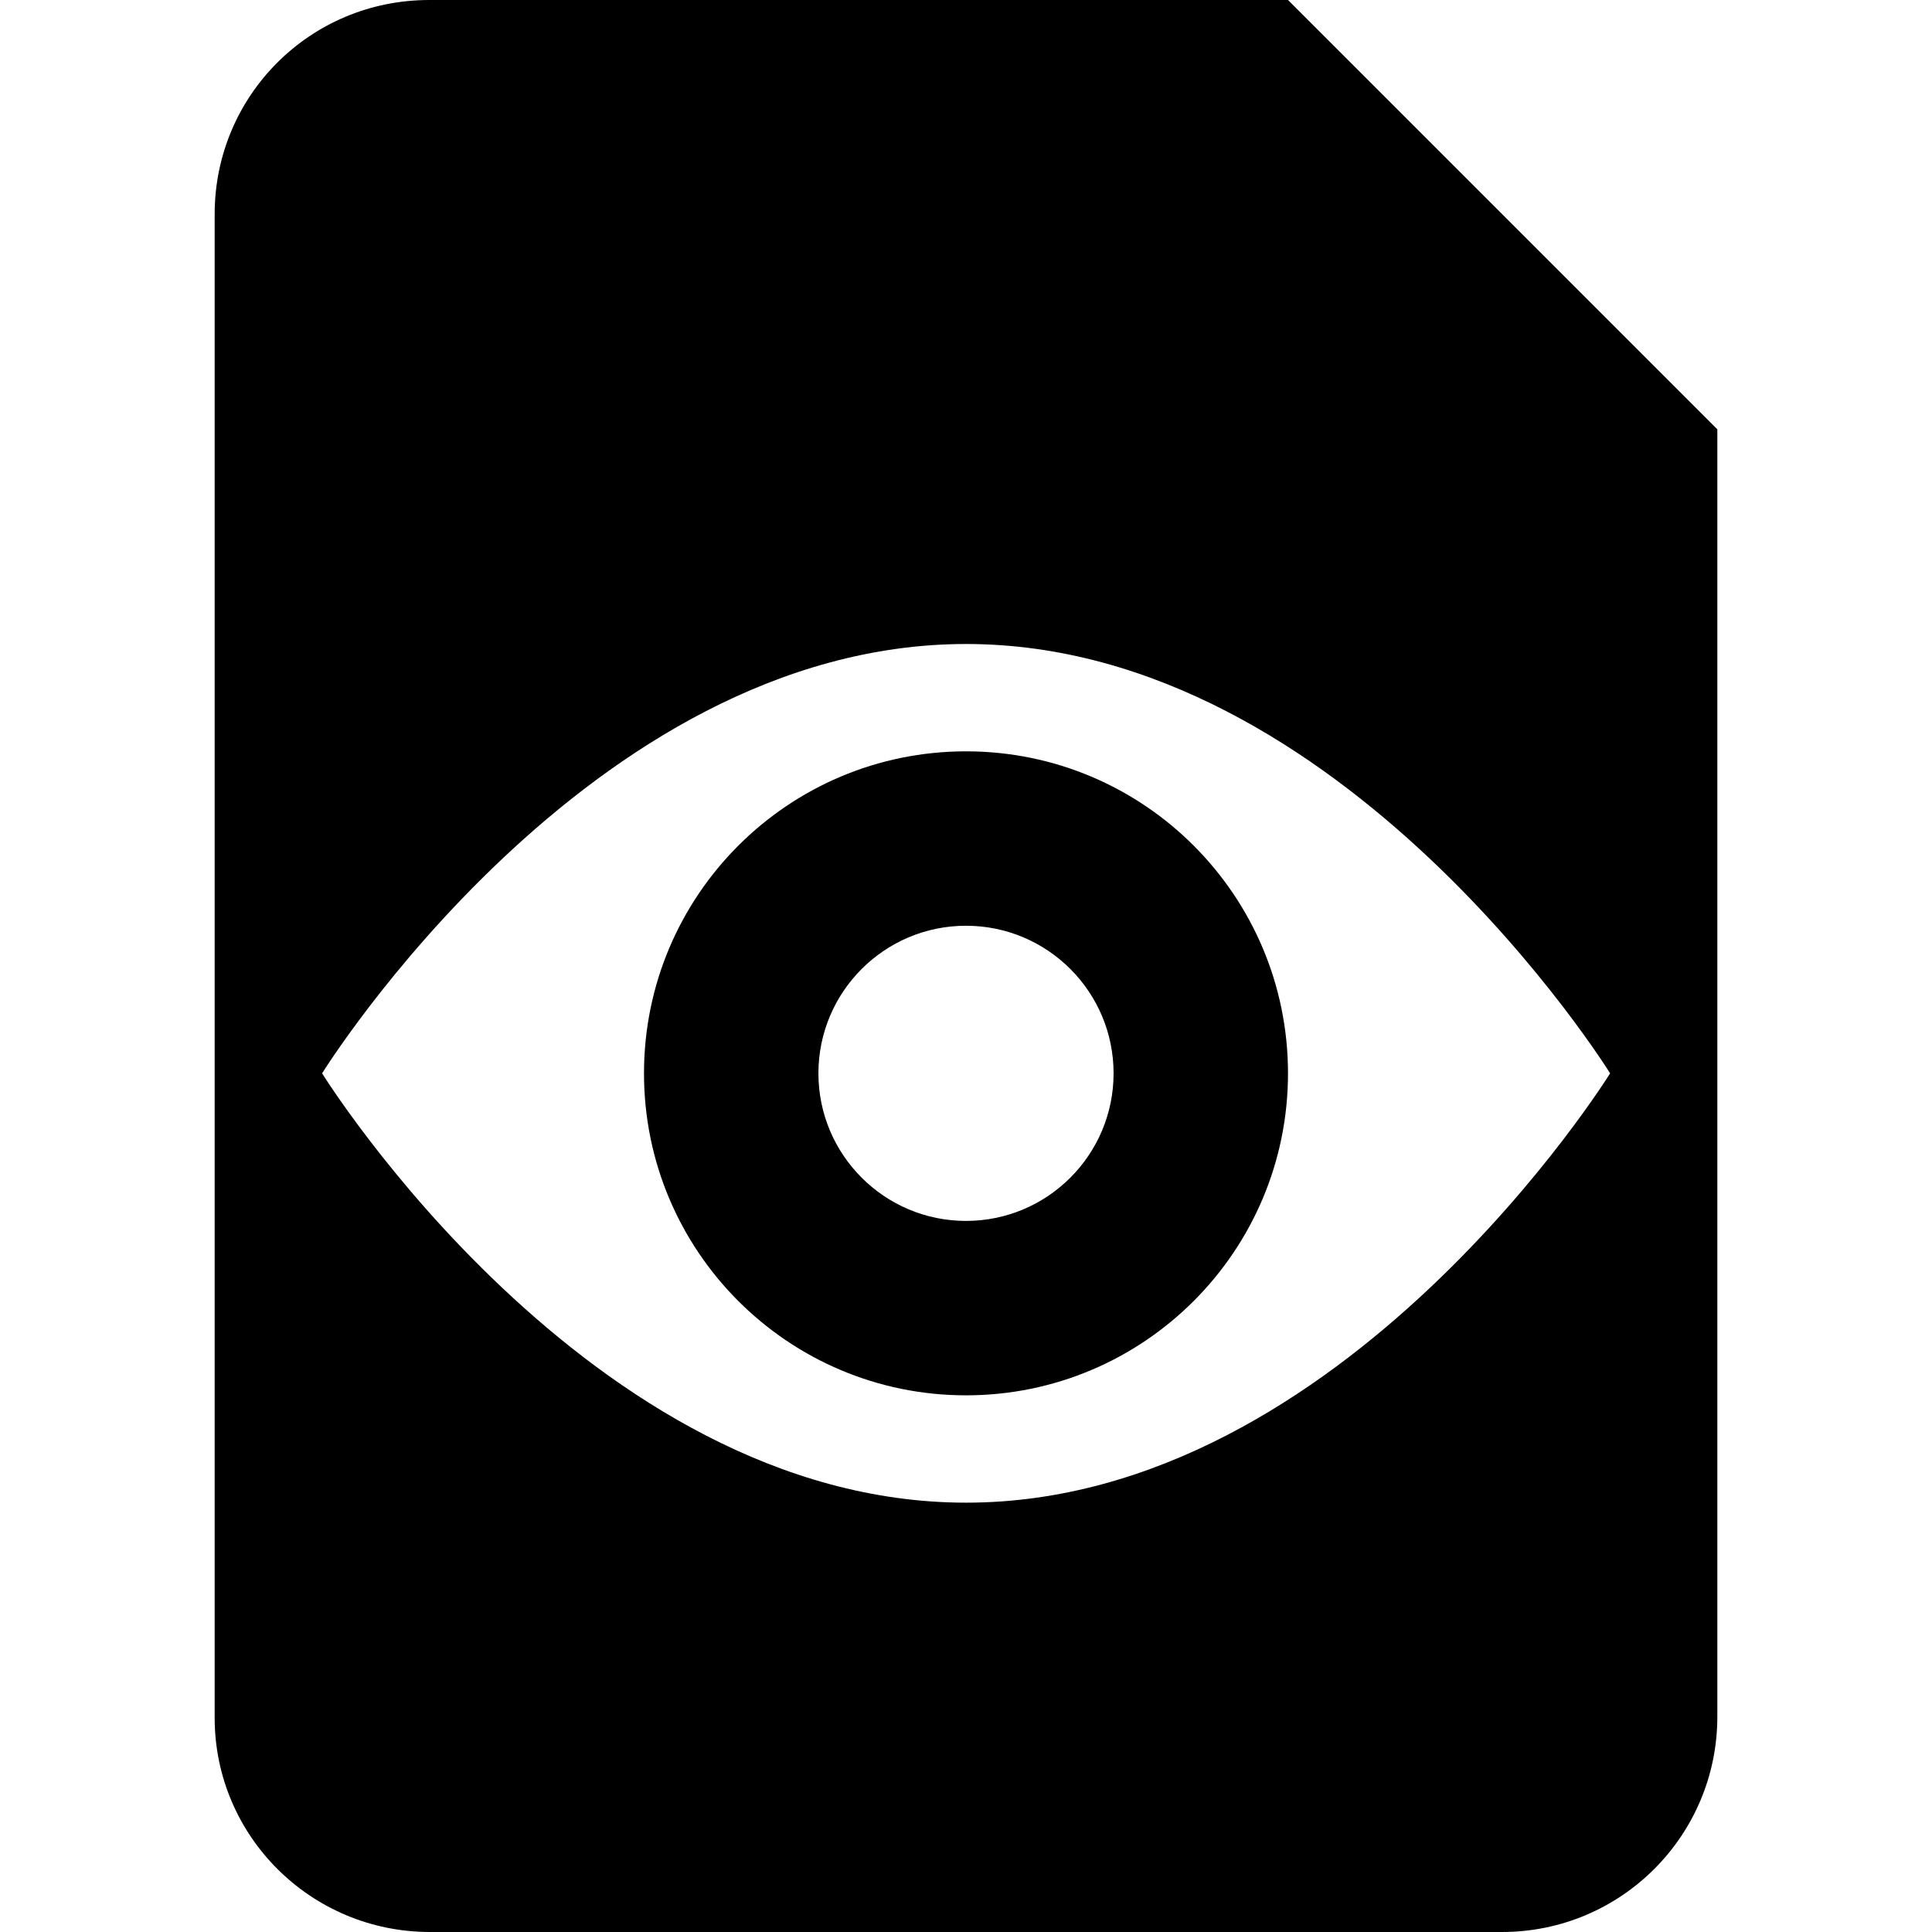
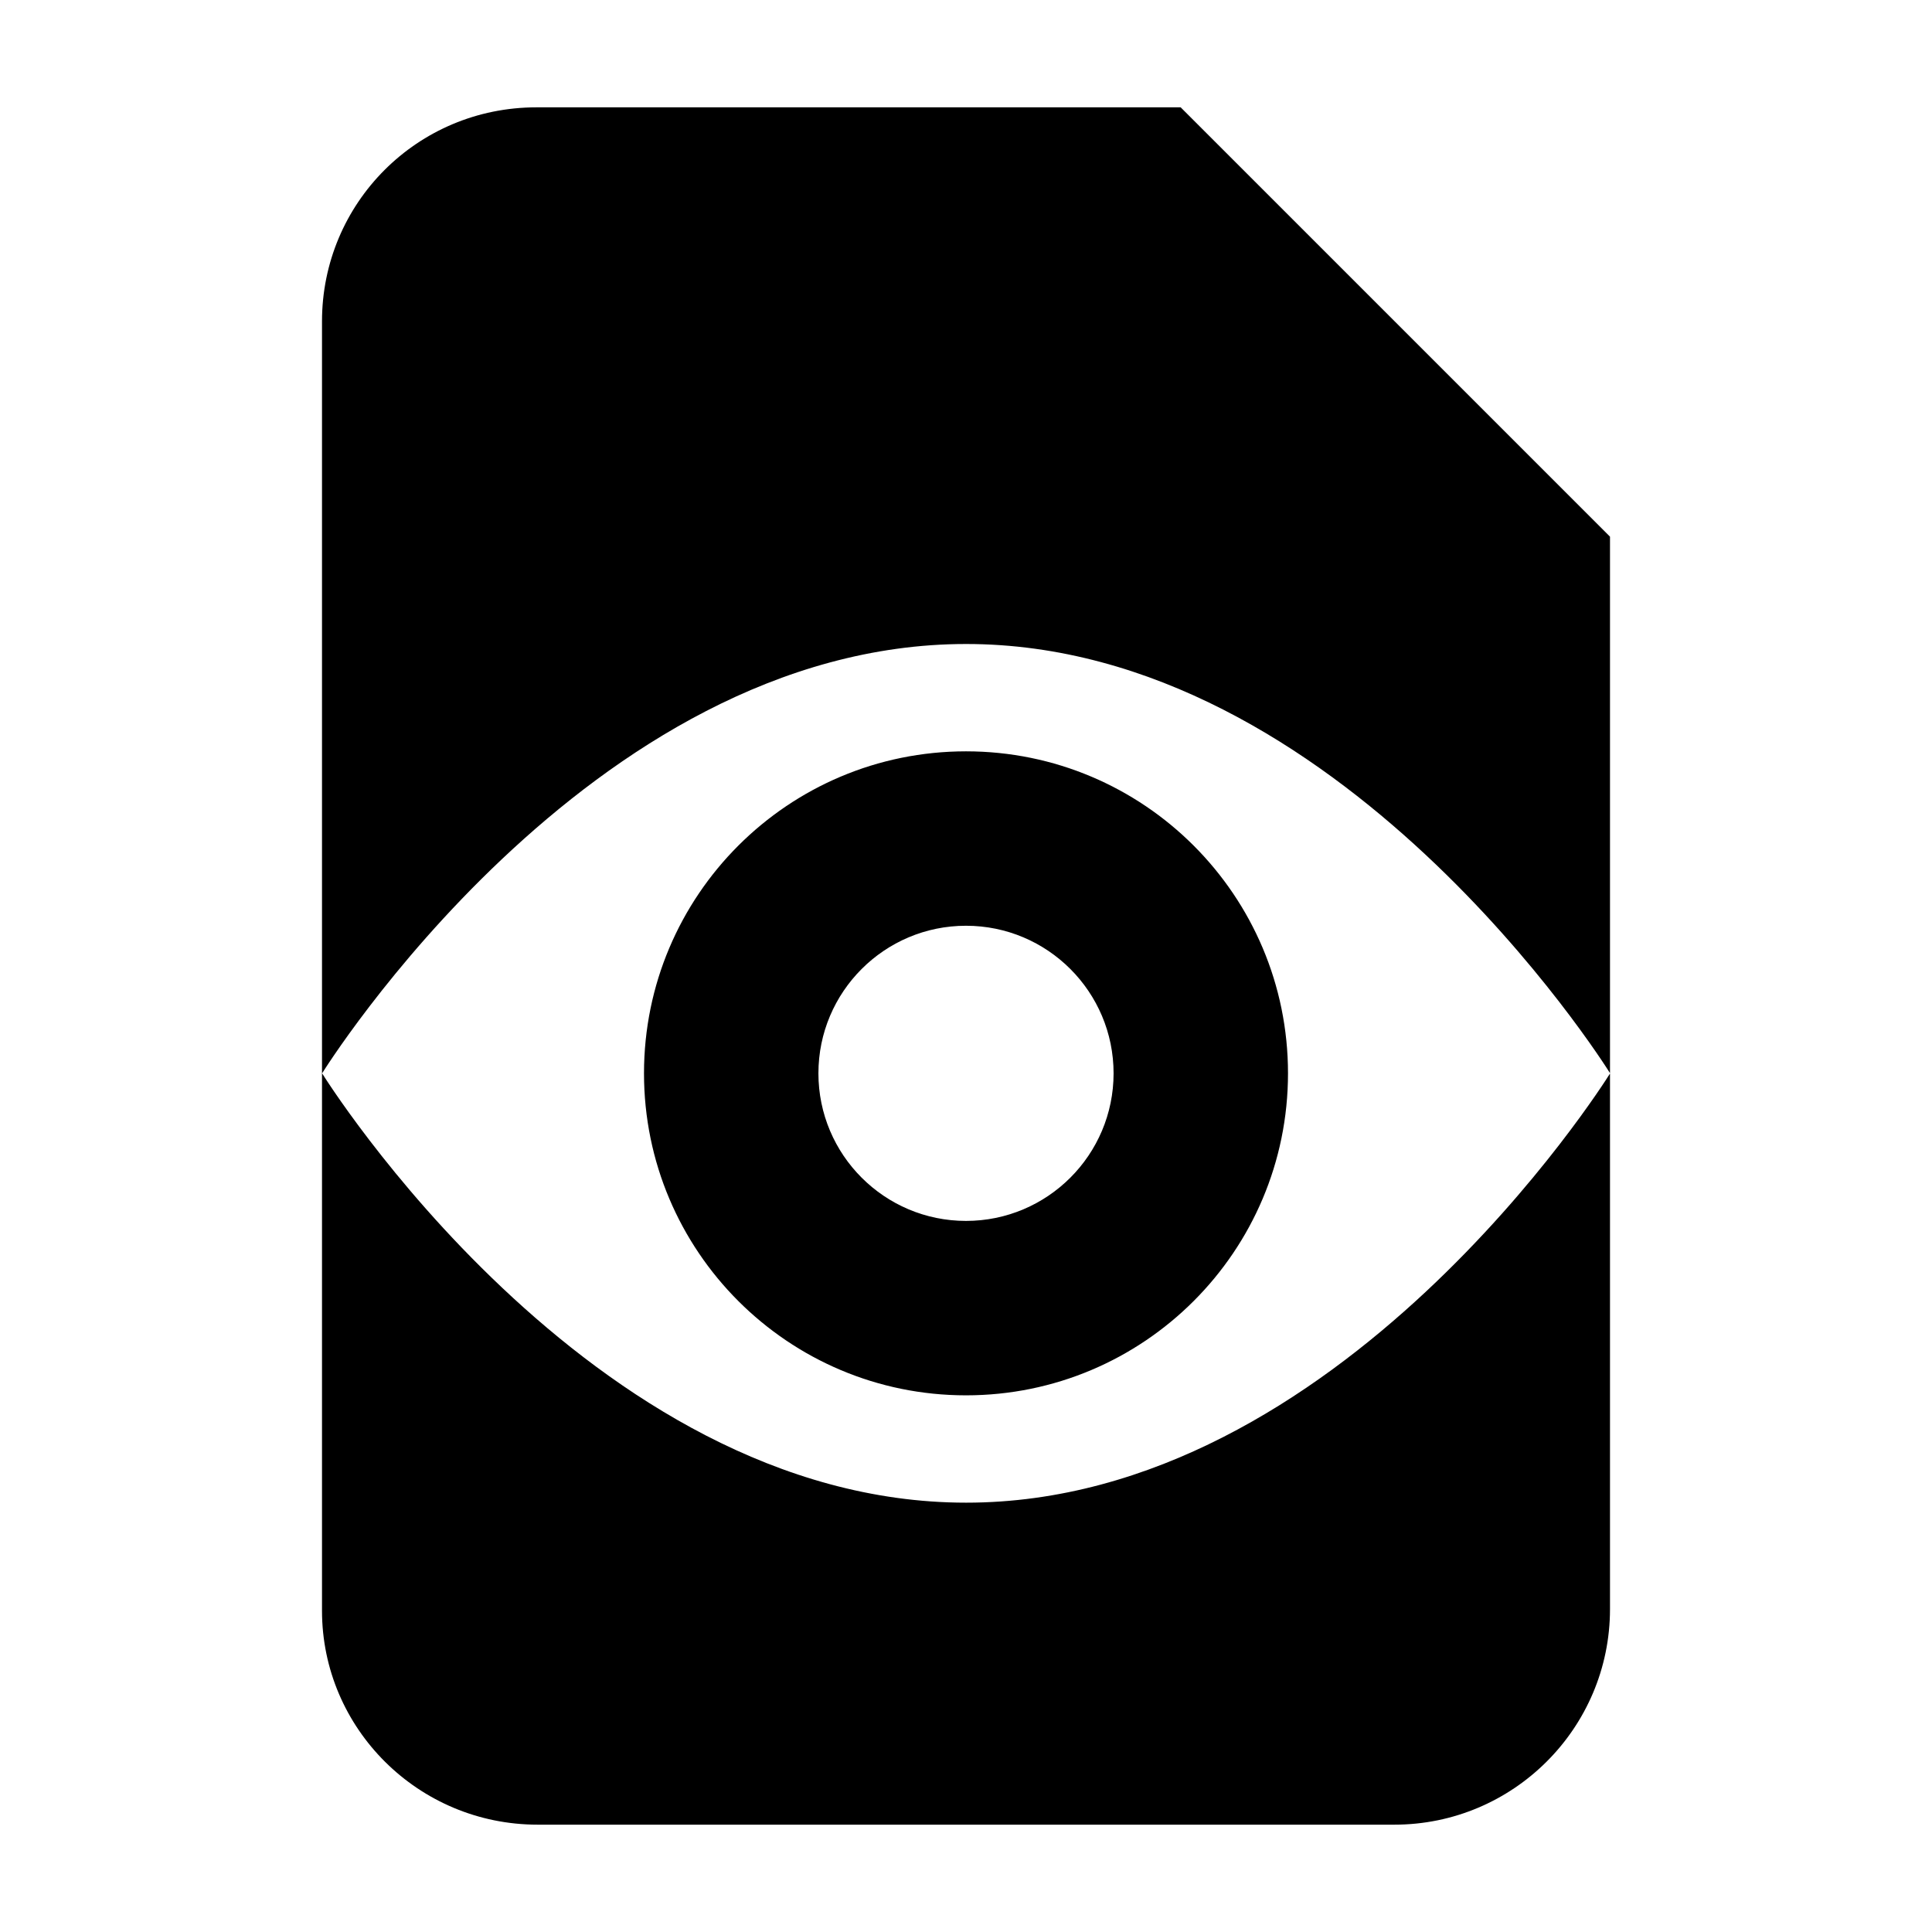
<svg xmlns="http://www.w3.org/2000/svg" width="18" height="18" viewBox="0 0 18 18">
-   <path fill="#000000" fill-rule="evenodd" d="M2,1.995 C2,0.893 2.887,0 4,0 L12,0 L16,4 L16,15.994 C16,17.102 15.103,18 13.994,18 L4.006,18 C2.898,18 2,17.107 2,16.005 L2,1.995 Z M9.001,6 C5.481,6 3.001,10 3.001,10 C3.001,10 5.481,14 9.001,14 C12.521,14 15.001,10 15.001,10 C15.001,10 12.521,6 9.001,6 Z M9,13 C7.343,13 6,11.657 6,10 C6,8.343 7.343,7 9,7 C10.657,7 12,8.343 12,10 C12,11.657 10.657,13 9,13 Z M9,11.375 C9.759,11.375 10.375,10.759 10.375,10 C10.375,9.241 9.759,8.625 9,8.625 C8.241,8.625 7.625,9.241 7.625,10 C7.625,10.759 8.241,11.375 9,11.375 Z" />
+   <path fill="#000000" fill-rule="evenodd" d="M15,9.998 C14.939,9.901 12.477,6 9.001,6 C5.481,6 3.001,10 3.001,10 C3.001,10 5.481,14 9.001,14 C12.477,14 14.939,10.099 15,10.002 L15,14.991 C15,16.101 14.098,17 12.991,17 L5.009,17 C3.899,17 3,16.105 3,15.006 L3,2.994 C3,1.893 3.887,1 4.998,1 L11,1 L15,5 L15,9.998 Z M9,13 C7.343,13 6,11.657 6,10 C6,8.343 7.343,7 9,7 C10.657,7 12,8.343 12,10 C12,11.657 10.657,13 9,13 Z M9,11.375 C9.759,11.375 10.375,10.759 10.375,10 C10.375,9.241 9.759,8.625 9,8.625 C8.241,8.625 7.625,9.241 7.625,10 C7.625,10.759 8.241,11.375 9,11.375 Z" />
</svg>
